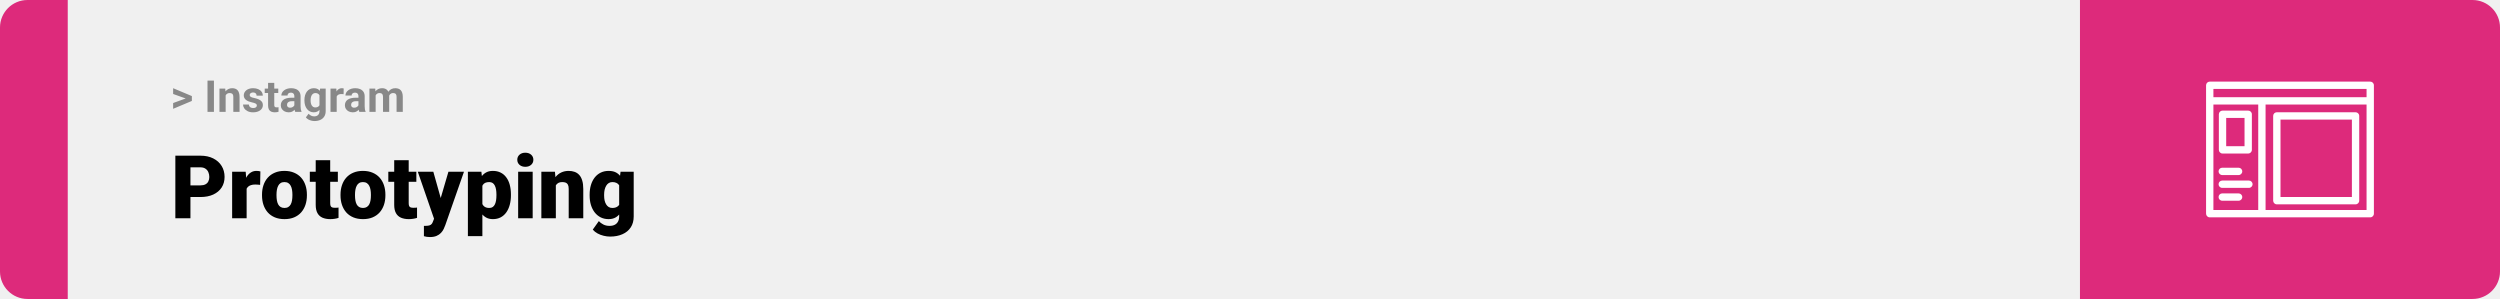
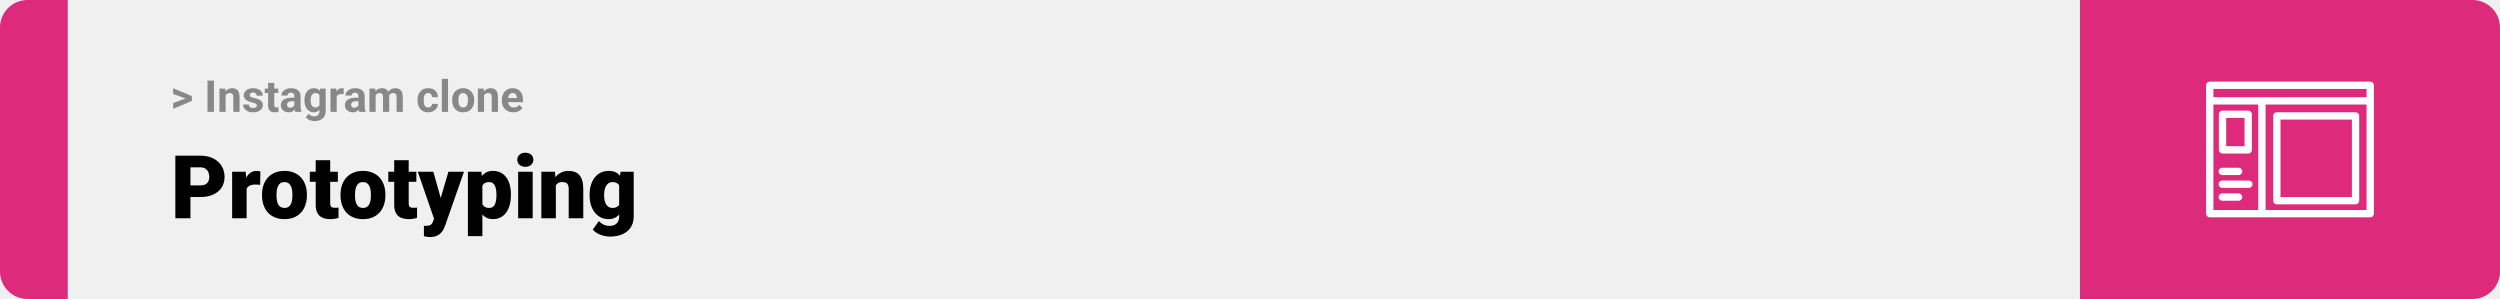
<svg xmlns="http://www.w3.org/2000/svg" width="1363" height="163" viewBox="0 0 1363 163" fill="none">
  <path d="M0 15C0 6.716 6.716 0 15 0H37V163H15C6.716 163 0 156.284 0 148V15Z" fill="#DD2A7B" />
  <rect width="1097" height="163" transform="translate(37)" fill="#F0F0F0" />
-   <path d="M101.906 53.922L94.394 51.238V48.086L104.602 52.375V54.637L101.906 53.922ZM94.394 56.172L101.918 53.43L104.602 52.785V55.035L94.394 59.324V56.172ZM116.637 43.938V61H113.133V43.938H116.637ZM123.023 51.027V61H119.648V48.32H122.812L123.023 51.027ZM122.531 54.215H121.617C121.617 53.277 121.738 52.434 121.98 51.684C122.223 50.926 122.562 50.281 123 49.75C123.438 49.211 123.957 48.801 124.559 48.52C125.168 48.23 125.848 48.086 126.598 48.086C127.191 48.086 127.734 48.172 128.227 48.344C128.719 48.516 129.141 48.789 129.492 49.164C129.852 49.539 130.125 50.035 130.312 50.652C130.508 51.27 130.605 52.023 130.605 52.914V61H127.207V52.902C127.207 52.34 127.129 51.902 126.973 51.59C126.816 51.277 126.586 51.059 126.281 50.934C125.984 50.801 125.617 50.734 125.18 50.734C124.727 50.734 124.332 50.824 123.996 51.004C123.668 51.184 123.395 51.434 123.176 51.754C122.965 52.066 122.805 52.434 122.695 52.855C122.586 53.277 122.531 53.73 122.531 54.215ZM140.027 57.496C140.027 57.254 139.957 57.035 139.816 56.84C139.676 56.645 139.414 56.465 139.031 56.301C138.656 56.129 138.113 55.973 137.402 55.832C136.762 55.691 136.164 55.516 135.609 55.305C135.062 55.086 134.586 54.824 134.18 54.52C133.781 54.215 133.469 53.855 133.242 53.441C133.016 53.02 132.902 52.539 132.902 52C132.902 51.469 133.016 50.969 133.242 50.5C133.477 50.031 133.809 49.617 134.238 49.258C134.676 48.891 135.207 48.605 135.832 48.402C136.465 48.191 137.176 48.086 137.965 48.086C139.066 48.086 140.012 48.262 140.801 48.613C141.598 48.965 142.207 49.449 142.629 50.066C143.059 50.676 143.273 51.371 143.273 52.152H139.898C139.898 51.824 139.828 51.531 139.688 51.273C139.555 51.008 139.344 50.801 139.055 50.652C138.773 50.496 138.406 50.418 137.953 50.418C137.578 50.418 137.254 50.484 136.98 50.617C136.707 50.742 136.496 50.914 136.348 51.133C136.207 51.344 136.137 51.578 136.137 51.836C136.137 52.031 136.176 52.207 136.254 52.363C136.34 52.512 136.477 52.648 136.664 52.773C136.852 52.898 137.094 53.016 137.391 53.125C137.695 53.227 138.07 53.32 138.516 53.406C139.43 53.594 140.246 53.84 140.965 54.145C141.684 54.441 142.254 54.848 142.676 55.363C143.098 55.871 143.309 56.539 143.309 57.367C143.309 57.93 143.184 58.445 142.934 58.914C142.684 59.383 142.324 59.793 141.855 60.145C141.387 60.488 140.824 60.758 140.168 60.953C139.52 61.141 138.789 61.234 137.977 61.234C136.797 61.234 135.797 61.023 134.977 60.602C134.164 60.18 133.547 59.645 133.125 58.996C132.711 58.34 132.504 57.668 132.504 56.98H135.703C135.719 57.441 135.836 57.812 136.055 58.094C136.281 58.375 136.566 58.578 136.91 58.703C137.262 58.828 137.641 58.891 138.047 58.891C138.484 58.891 138.848 58.832 139.137 58.715C139.426 58.59 139.645 58.426 139.793 58.223C139.949 58.012 140.027 57.77 140.027 57.496ZM151.711 48.32V50.711H144.328V48.32H151.711ZM146.156 45.191H149.531V57.18C149.531 57.547 149.578 57.828 149.672 58.023C149.773 58.219 149.922 58.355 150.117 58.434C150.312 58.504 150.559 58.539 150.855 58.539C151.066 58.539 151.254 58.531 151.418 58.516C151.59 58.492 151.734 58.469 151.852 58.445L151.863 60.93C151.574 61.023 151.262 61.098 150.926 61.152C150.59 61.207 150.219 61.234 149.812 61.234C149.07 61.234 148.422 61.113 147.867 60.871C147.32 60.621 146.898 60.223 146.602 59.676C146.305 59.129 146.156 58.41 146.156 57.52V45.191ZM160.477 58.141V52.492C160.477 52.086 160.41 51.738 160.277 51.449C160.145 51.152 159.938 50.922 159.656 50.758C159.383 50.594 159.027 50.512 158.59 50.512C158.215 50.512 157.891 50.578 157.617 50.711C157.344 50.836 157.133 51.02 156.984 51.262C156.836 51.496 156.762 51.773 156.762 52.094H153.387C153.387 51.555 153.512 51.043 153.762 50.559C154.012 50.074 154.375 49.648 154.852 49.281C155.328 48.906 155.895 48.613 156.551 48.402C157.215 48.191 157.957 48.086 158.777 48.086C159.762 48.086 160.637 48.25 161.402 48.578C162.168 48.906 162.77 49.398 163.207 50.055C163.652 50.711 163.875 51.531 163.875 52.516V57.941C163.875 58.637 163.918 59.207 164.004 59.652C164.09 60.09 164.215 60.473 164.379 60.801V61H160.969C160.805 60.656 160.68 60.227 160.594 59.711C160.516 59.188 160.477 58.664 160.477 58.141ZM160.922 53.277L160.945 55.188H159.059C158.613 55.188 158.227 55.238 157.898 55.34C157.57 55.441 157.301 55.586 157.09 55.773C156.879 55.953 156.723 56.164 156.621 56.406C156.527 56.648 156.48 56.914 156.48 57.203C156.48 57.492 156.547 57.754 156.68 57.988C156.812 58.215 157.004 58.395 157.254 58.527C157.504 58.652 157.797 58.715 158.133 58.715C158.641 58.715 159.082 58.613 159.457 58.41C159.832 58.207 160.121 57.957 160.324 57.66C160.535 57.363 160.645 57.082 160.652 56.816L161.543 58.246C161.418 58.566 161.246 58.898 161.027 59.242C160.816 59.586 160.547 59.91 160.219 60.215C159.891 60.512 159.496 60.758 159.035 60.953C158.574 61.141 158.027 61.234 157.395 61.234C156.59 61.234 155.859 61.074 155.203 60.754C154.555 60.426 154.039 59.977 153.656 59.406C153.281 58.828 153.094 58.172 153.094 57.438C153.094 56.773 153.219 56.184 153.469 55.668C153.719 55.152 154.086 54.719 154.57 54.367C155.062 54.008 155.676 53.738 156.41 53.559C157.145 53.371 157.996 53.277 158.965 53.277H160.922ZM174.504 48.32H177.562V60.578C177.562 61.734 177.305 62.715 176.789 63.52C176.281 64.332 175.57 64.945 174.656 65.359C173.742 65.781 172.68 65.992 171.469 65.992C170.938 65.992 170.375 65.922 169.781 65.781C169.195 65.641 168.633 65.422 168.094 65.125C167.562 64.828 167.117 64.453 166.758 64L168.246 62.008C168.637 62.461 169.09 62.812 169.605 63.062C170.121 63.32 170.691 63.449 171.316 63.449C171.926 63.449 172.441 63.336 172.863 63.109C173.285 62.891 173.609 62.566 173.836 62.137C174.062 61.715 174.176 61.203 174.176 60.602V51.25L174.504 48.32ZM165.973 54.812V54.566C165.973 53.598 166.09 52.719 166.324 51.93C166.566 51.133 166.906 50.449 167.344 49.879C167.789 49.309 168.328 48.867 168.961 48.555C169.594 48.242 170.309 48.086 171.105 48.086C171.949 48.086 172.656 48.242 173.227 48.555C173.797 48.867 174.266 49.312 174.633 49.891C175 50.461 175.285 51.137 175.488 51.918C175.699 52.691 175.863 53.539 175.98 54.461V55C175.863 55.883 175.688 56.703 175.453 57.461C175.219 58.219 174.91 58.883 174.527 59.453C174.145 60.016 173.668 60.453 173.098 60.766C172.535 61.078 171.863 61.234 171.082 61.234C170.301 61.234 169.594 61.074 168.961 60.754C168.336 60.434 167.801 59.984 167.355 59.406C166.91 58.828 166.566 58.148 166.324 57.367C166.09 56.586 165.973 55.734 165.973 54.812ZM169.348 54.566V54.812C169.348 55.336 169.398 55.824 169.5 56.277C169.602 56.73 169.758 57.133 169.969 57.484C170.188 57.828 170.457 58.098 170.777 58.293C171.105 58.48 171.492 58.574 171.938 58.574C172.555 58.574 173.059 58.445 173.449 58.188C173.84 57.922 174.133 57.559 174.328 57.098C174.523 56.637 174.637 56.105 174.668 55.504V53.969C174.652 53.477 174.586 53.035 174.469 52.645C174.352 52.246 174.188 51.906 173.977 51.625C173.766 51.344 173.492 51.125 173.156 50.969C172.82 50.812 172.422 50.734 171.961 50.734C171.516 50.734 171.129 50.836 170.801 51.039C170.48 51.234 170.211 51.504 169.992 51.848C169.781 52.191 169.621 52.598 169.512 53.066C169.402 53.527 169.348 54.027 169.348 54.566ZM183.562 51.086V61H180.188V48.32H183.363L183.562 51.086ZM187.383 48.238L187.324 51.367C187.16 51.344 186.961 51.324 186.727 51.309C186.5 51.285 186.293 51.273 186.105 51.273C185.629 51.273 185.215 51.336 184.863 51.461C184.52 51.578 184.23 51.754 183.996 51.988C183.77 52.223 183.598 52.508 183.48 52.844C183.371 53.18 183.309 53.562 183.293 53.992L182.613 53.781C182.613 52.961 182.695 52.207 182.859 51.52C183.023 50.824 183.262 50.219 183.574 49.703C183.895 49.188 184.285 48.789 184.746 48.508C185.207 48.227 185.734 48.086 186.328 48.086C186.516 48.086 186.707 48.102 186.902 48.133C187.098 48.156 187.258 48.191 187.383 48.238ZM195.422 58.141V52.492C195.422 52.086 195.355 51.738 195.223 51.449C195.09 51.152 194.883 50.922 194.602 50.758C194.328 50.594 193.973 50.512 193.535 50.512C193.16 50.512 192.836 50.578 192.562 50.711C192.289 50.836 192.078 51.02 191.93 51.262C191.781 51.496 191.707 51.773 191.707 52.094H188.332C188.332 51.555 188.457 51.043 188.707 50.559C188.957 50.074 189.32 49.648 189.797 49.281C190.273 48.906 190.84 48.613 191.496 48.402C192.16 48.191 192.902 48.086 193.723 48.086C194.707 48.086 195.582 48.25 196.348 48.578C197.113 48.906 197.715 49.398 198.152 50.055C198.598 50.711 198.82 51.531 198.82 52.516V57.941C198.82 58.637 198.863 59.207 198.949 59.652C199.035 60.09 199.16 60.473 199.324 60.801V61H195.914C195.75 60.656 195.625 60.227 195.539 59.711C195.461 59.188 195.422 58.664 195.422 58.141ZM195.867 53.277L195.891 55.188H194.004C193.559 55.188 193.172 55.238 192.844 55.34C192.516 55.441 192.246 55.586 192.035 55.773C191.824 55.953 191.668 56.164 191.566 56.406C191.473 56.648 191.426 56.914 191.426 57.203C191.426 57.492 191.492 57.754 191.625 57.988C191.758 58.215 191.949 58.395 192.199 58.527C192.449 58.652 192.742 58.715 193.078 58.715C193.586 58.715 194.027 58.613 194.402 58.41C194.777 58.207 195.066 57.957 195.27 57.66C195.48 57.363 195.59 57.082 195.598 56.816L196.488 58.246C196.363 58.566 196.191 58.898 195.973 59.242C195.762 59.586 195.492 59.91 195.164 60.215C194.836 60.512 194.441 60.758 193.98 60.953C193.52 61.141 192.973 61.234 192.34 61.234C191.535 61.234 190.805 61.074 190.148 60.754C189.5 60.426 188.984 59.977 188.602 59.406C188.227 58.828 188.039 58.172 188.039 57.438C188.039 56.773 188.164 56.184 188.414 55.668C188.664 55.152 189.031 54.719 189.516 54.367C190.008 54.008 190.621 53.738 191.355 53.559C192.09 53.371 192.941 53.277 193.91 53.277H195.867ZM204.797 50.945V61H201.41V48.32H204.586L204.797 50.945ZM204.328 54.215H203.391C203.391 53.332 203.496 52.52 203.707 51.777C203.926 51.027 204.242 50.379 204.656 49.832C205.078 49.277 205.598 48.848 206.215 48.543C206.832 48.238 207.547 48.086 208.359 48.086C208.922 48.086 209.438 48.172 209.906 48.344C210.375 48.508 210.777 48.77 211.113 49.129C211.457 49.48 211.723 49.941 211.91 50.512C212.098 51.074 212.191 51.75 212.191 52.539V61H208.816V52.914C208.816 52.336 208.738 51.891 208.582 51.578C208.426 51.266 208.203 51.047 207.914 50.922C207.633 50.797 207.293 50.734 206.895 50.734C206.457 50.734 206.074 50.824 205.746 51.004C205.426 51.184 205.16 51.434 204.949 51.754C204.738 52.066 204.582 52.434 204.48 52.855C204.379 53.277 204.328 53.73 204.328 54.215ZM211.875 53.828L210.668 53.98C210.668 53.152 210.77 52.383 210.973 51.672C211.184 50.961 211.492 50.336 211.898 49.797C212.312 49.258 212.824 48.84 213.434 48.543C214.043 48.238 214.746 48.086 215.543 48.086C216.152 48.086 216.707 48.176 217.207 48.355C217.707 48.527 218.133 48.805 218.484 49.188C218.844 49.562 219.117 50.055 219.305 50.664C219.5 51.273 219.598 52.02 219.598 52.902V61H216.211V52.902C216.211 52.316 216.133 51.871 215.977 51.566C215.828 51.254 215.609 51.039 215.32 50.922C215.039 50.797 214.703 50.734 214.312 50.734C213.906 50.734 213.551 50.816 213.246 50.98C212.941 51.137 212.688 51.355 212.484 51.637C212.281 51.918 212.129 52.246 212.027 52.621C211.926 52.988 211.875 53.391 211.875 53.828Z" fill="#888888" />
+   <path d="M101.906 53.922L94.394 51.238V48.086L104.602 52.375V54.637L101.906 53.922ZM94.394 56.172L101.918 53.43L104.602 52.785V55.035L94.394 59.324V56.172ZM116.637 43.938V61H113.133V43.938H116.637ZM123.023 51.027V61H119.648V48.32H122.812L123.023 51.027ZM122.531 54.215H121.617C121.617 53.277 121.738 52.434 121.98 51.684C122.223 50.926 122.562 50.281 123 49.75C123.438 49.211 123.957 48.801 124.559 48.52C125.168 48.23 125.848 48.086 126.598 48.086C127.191 48.086 127.734 48.172 128.227 48.344C128.719 48.516 129.141 48.789 129.492 49.164C129.852 49.539 130.125 50.035 130.312 50.652C130.508 51.27 130.605 52.023 130.605 52.914V61H127.207V52.902C127.207 52.34 127.129 51.902 126.973 51.59C126.816 51.277 126.586 51.059 126.281 50.934C125.984 50.801 125.617 50.734 125.18 50.734C124.727 50.734 124.332 50.824 123.996 51.004C123.668 51.184 123.395 51.434 123.176 51.754C122.965 52.066 122.805 52.434 122.695 52.855C122.586 53.277 122.531 53.73 122.531 54.215ZM140.027 57.496C140.027 57.254 139.957 57.035 139.816 56.84C139.676 56.645 139.414 56.465 139.031 56.301C138.656 56.129 138.113 55.973 137.402 55.832C136.762 55.691 136.164 55.516 135.609 55.305C135.062 55.086 134.586 54.824 134.18 54.52C133.781 54.215 133.469 53.855 133.242 53.441C133.016 53.02 132.902 52.539 132.902 52C132.902 51.469 133.016 50.969 133.242 50.5C133.477 50.031 133.809 49.617 134.238 49.258C134.676 48.891 135.207 48.605 135.832 48.402C136.465 48.191 137.176 48.086 137.965 48.086C139.066 48.086 140.012 48.262 140.801 48.613C141.598 48.965 142.207 49.449 142.629 50.066C143.059 50.676 143.273 51.371 143.273 52.152H139.898C139.898 51.824 139.828 51.531 139.688 51.273C139.555 51.008 139.344 50.801 139.055 50.652C138.773 50.496 138.406 50.418 137.953 50.418C137.578 50.418 137.254 50.484 136.98 50.617C136.707 50.742 136.496 50.914 136.348 51.133C136.207 51.344 136.137 51.578 136.137 51.836C136.137 52.031 136.176 52.207 136.254 52.363C136.34 52.512 136.477 52.648 136.664 52.773C136.852 52.898 137.094 53.016 137.391 53.125C137.695 53.227 138.07 53.32 138.516 53.406C139.43 53.594 140.246 53.84 140.965 54.145C141.684 54.441 142.254 54.848 142.676 55.363C143.098 55.871 143.309 56.539 143.309 57.367C143.309 57.93 143.184 58.445 142.934 58.914C142.684 59.383 142.324 59.793 141.855 60.145C141.387 60.488 140.824 60.758 140.168 60.953C139.52 61.141 138.789 61.234 137.977 61.234C136.797 61.234 135.797 61.023 134.977 60.602C134.164 60.18 133.547 59.645 133.125 58.996C132.711 58.34 132.504 57.668 132.504 56.98H135.703C135.719 57.441 135.836 57.812 136.055 58.094C136.281 58.375 136.566 58.578 136.91 58.703C137.262 58.828 137.641 58.891 138.047 58.891C138.484 58.891 138.848 58.832 139.137 58.715C139.426 58.59 139.645 58.426 139.793 58.223C139.949 58.012 140.027 57.77 140.027 57.496ZM151.711 48.32V50.711H144.328V48.32H151.711ZM146.156 45.191H149.531V57.18C149.531 57.547 149.578 57.828 149.672 58.023C149.773 58.219 149.922 58.355 150.117 58.434C150.312 58.504 150.559 58.539 150.855 58.539C151.066 58.539 151.254 58.531 151.418 58.516C151.59 58.492 151.734 58.469 151.852 58.445L151.863 60.93C151.574 61.023 151.262 61.098 150.926 61.152C150.59 61.207 150.219 61.234 149.812 61.234C149.07 61.234 148.422 61.113 147.867 60.871C147.32 60.621 146.898 60.223 146.602 59.676C146.305 59.129 146.156 58.41 146.156 57.52V45.191ZM160.477 58.141V52.492C160.477 52.086 160.41 51.738 160.277 51.449C160.145 51.152 159.938 50.922 159.656 50.758C159.383 50.594 159.027 50.512 158.59 50.512C158.215 50.512 157.891 50.578 157.617 50.711C157.344 50.836 157.133 51.02 156.984 51.262C156.836 51.496 156.762 51.773 156.762 52.094H153.387C153.387 51.555 153.512 51.043 153.762 50.559C154.012 50.074 154.375 49.648 154.852 49.281C155.328 48.906 155.895 48.613 156.551 48.402C157.215 48.191 157.957 48.086 158.777 48.086C159.762 48.086 160.637 48.25 161.402 48.578C162.168 48.906 162.77 49.398 163.207 50.055C163.652 50.711 163.875 51.531 163.875 52.516V57.941C163.875 58.637 163.918 59.207 164.004 59.652C164.09 60.09 164.215 60.473 164.379 60.801V61H160.969C160.805 60.656 160.68 60.227 160.594 59.711C160.516 59.188 160.477 58.664 160.477 58.141ZM160.922 53.277L160.945 55.188H159.059C158.613 55.188 158.227 55.238 157.898 55.34C157.57 55.441 157.301 55.586 157.09 55.773C156.879 55.953 156.723 56.164 156.621 56.406C156.527 56.648 156.48 56.914 156.48 57.203C156.48 57.492 156.547 57.754 156.68 57.988C156.812 58.215 157.004 58.395 157.254 58.527C157.504 58.652 157.797 58.715 158.133 58.715C158.641 58.715 159.082 58.613 159.457 58.41C159.832 58.207 160.121 57.957 160.324 57.66C160.535 57.363 160.645 57.082 160.652 56.816L161.543 58.246C161.418 58.566 161.246 58.898 161.027 59.242C160.816 59.586 160.547 59.91 160.219 60.215C159.891 60.512 159.496 60.758 159.035 60.953C158.574 61.141 158.027 61.234 157.395 61.234C156.59 61.234 155.859 61.074 155.203 60.754C154.555 60.426 154.039 59.977 153.656 59.406C153.281 58.828 153.094 58.172 153.094 57.438C153.094 56.773 153.219 56.184 153.469 55.668C153.719 55.152 154.086 54.719 154.57 54.367C155.062 54.008 155.676 53.738 156.41 53.559C157.145 53.371 157.996 53.277 158.965 53.277H160.922ZM174.504 48.32H177.562V60.578C177.562 61.734 177.305 62.715 176.789 63.52C176.281 64.332 175.57 64.945 174.656 65.359C173.742 65.781 172.68 65.992 171.469 65.992C170.938 65.992 170.375 65.922 169.781 65.781C169.195 65.641 168.633 65.422 168.094 65.125C167.562 64.828 167.117 64.453 166.758 64L168.246 62.008C168.637 62.461 169.09 62.812 169.605 63.062C170.121 63.32 170.691 63.449 171.316 63.449C171.926 63.449 172.441 63.336 172.863 63.109C173.285 62.891 173.609 62.566 173.836 62.137C174.062 61.715 174.176 61.203 174.176 60.602V51.25L174.504 48.32ZM165.973 54.812V54.566C165.973 53.598 166.09 52.719 166.324 51.93C166.566 51.133 166.906 50.449 167.344 49.879C167.789 49.309 168.328 48.867 168.961 48.555C169.594 48.242 170.309 48.086 171.105 48.086C171.949 48.086 172.656 48.242 173.227 48.555C173.797 48.867 174.266 49.312 174.633 49.891C175 50.461 175.285 51.137 175.488 51.918C175.699 52.691 175.863 53.539 175.98 54.461V55C175.863 55.883 175.688 56.703 175.453 57.461C175.219 58.219 174.91 58.883 174.527 59.453C174.145 60.016 173.668 60.453 173.098 60.766C172.535 61.078 171.863 61.234 171.082 61.234C170.301 61.234 169.594 61.074 168.961 60.754C168.336 60.434 167.801 59.984 167.355 59.406C166.91 58.828 166.566 58.148 166.324 57.367C166.09 56.586 165.973 55.734 165.973 54.812ZM169.348 54.566V54.812C169.348 55.336 169.398 55.824 169.5 56.277C169.602 56.73 169.758 57.133 169.969 57.484C170.188 57.828 170.457 58.098 170.777 58.293C171.105 58.48 171.492 58.574 171.938 58.574C172.555 58.574 173.059 58.445 173.449 58.188C173.84 57.922 174.133 57.559 174.328 57.098C174.523 56.637 174.637 56.105 174.668 55.504V53.969C174.652 53.477 174.586 53.035 174.469 52.645C174.352 52.246 174.188 51.906 173.977 51.625C173.766 51.344 173.492 51.125 173.156 50.969C172.82 50.812 172.422 50.734 171.961 50.734C171.516 50.734 171.129 50.836 170.801 51.039C170.48 51.234 170.211 51.504 169.992 51.848C169.781 52.191 169.621 52.598 169.512 53.066C169.402 53.527 169.348 54.027 169.348 54.566ZM183.562 51.086V61H180.188V48.32H183.363L183.562 51.086ZM187.383 48.238L187.324 51.367C187.16 51.344 186.961 51.324 186.727 51.309C186.5 51.285 186.293 51.273 186.105 51.273C185.629 51.273 185.215 51.336 184.863 51.461C184.52 51.578 184.23 51.754 183.996 51.988C183.77 52.223 183.598 52.508 183.48 52.844C183.371 53.18 183.309 53.562 183.293 53.992L182.613 53.781C182.613 52.961 182.695 52.207 182.859 51.52C183.023 50.824 183.262 50.219 183.574 49.703C183.895 49.188 184.285 48.789 184.746 48.508C185.207 48.227 185.734 48.086 186.328 48.086C186.516 48.086 186.707 48.102 186.902 48.133C187.098 48.156 187.258 48.191 187.383 48.238ZM195.422 58.141V52.492C195.422 52.086 195.355 51.738 195.223 51.449C195.09 51.152 194.883 50.922 194.602 50.758C194.328 50.594 193.973 50.512 193.535 50.512C193.16 50.512 192.836 50.578 192.562 50.711C192.289 50.836 192.078 51.02 191.93 51.262C191.781 51.496 191.707 51.773 191.707 52.094H188.332C188.332 51.555 188.457 51.043 188.707 50.559C188.957 50.074 189.32 49.648 189.797 49.281C190.273 48.906 190.84 48.613 191.496 48.402C192.16 48.191 192.902 48.086 193.723 48.086C194.707 48.086 195.582 48.25 196.348 48.578C197.113 48.906 197.715 49.398 198.152 50.055C198.598 50.711 198.82 51.531 198.82 52.516V57.941C198.82 58.637 198.863 59.207 198.949 59.652C199.035 60.09 199.16 60.473 199.324 60.801V61H195.914C195.75 60.656 195.625 60.227 195.539 59.711C195.461 59.188 195.422 58.664 195.422 58.141ZM195.867 53.277L195.891 55.188H194.004C193.559 55.188 193.172 55.238 192.844 55.34C192.516 55.441 192.246 55.586 192.035 55.773C191.824 55.953 191.668 56.164 191.566 56.406C191.473 56.648 191.426 56.914 191.426 57.203C191.426 57.492 191.492 57.754 191.625 57.988C191.758 58.215 191.949 58.395 192.199 58.527C192.449 58.652 192.742 58.715 193.078 58.715C193.586 58.715 194.027 58.613 194.402 58.41C194.777 58.207 195.066 57.957 195.27 57.66C195.48 57.363 195.59 57.082 195.598 56.816L196.488 58.246C196.363 58.566 196.191 58.898 195.973 59.242C195.762 59.586 195.492 59.91 195.164 60.215C194.836 60.512 194.441 60.758 193.98 60.953C193.52 61.141 192.973 61.234 192.34 61.234C191.535 61.234 190.805 61.074 190.148 60.754C189.5 60.426 188.984 59.977 188.602 59.406C188.227 58.828 188.039 58.172 188.039 57.438C188.039 56.773 188.164 56.184 188.414 55.668C188.664 55.152 189.031 54.719 189.516 54.367C190.008 54.008 190.621 53.738 191.355 53.559C192.09 53.371 192.941 53.277 193.91 53.277H195.867ZM204.797 50.945V61H201.41V48.32H204.586L204.797 50.945ZM204.328 54.215H203.391C203.391 53.332 203.496 52.52 203.707 51.777C203.926 51.027 204.242 50.379 204.656 49.832C205.078 49.277 205.598 48.848 206.215 48.543C206.832 48.238 207.547 48.086 208.359 48.086C208.922 48.086 209.438 48.172 209.906 48.344C210.375 48.508 210.777 48.77 211.113 49.129C211.457 49.48 211.723 49.941 211.91 50.512C212.098 51.074 212.191 51.75 212.191 52.539V61H208.816V52.914C208.816 52.336 208.738 51.891 208.582 51.578C208.426 51.266 208.203 51.047 207.914 50.922C207.633 50.797 207.293 50.734 206.895 50.734C206.457 50.734 206.074 50.824 205.746 51.004C205.426 51.184 205.16 51.434 204.949 51.754C204.738 52.066 204.582 52.434 204.48 52.855C204.379 53.277 204.328 53.73 204.328 54.215ZM211.875 53.828L210.668 53.98C210.668 53.152 210.77 52.383 210.973 51.672C211.184 50.961 211.492 50.336 211.898 49.797C212.312 49.258 212.824 48.84 213.434 48.543C214.043 48.238 214.746 48.086 215.543 48.086C216.152 48.086 216.707 48.176 217.207 48.355C217.707 48.527 218.133 48.805 218.484 49.188C218.844 49.562 219.117 50.055 219.305 50.664C219.5 51.273 219.598 52.02 219.598 52.902V61H216.211V52.902C216.211 52.316 216.133 51.871 215.977 51.566C215.828 51.254 215.609 51.039 215.32 50.922C215.039 50.797 214.703 50.734 214.312 50.734C213.906 50.734 213.551 50.816 213.246 50.98C212.941 51.137 212.688 51.355 212.484 51.637C212.281 51.918 212.129 52.246 212.027 52.621C211.926 52.988 211.875 53.391 211.875 53.828ZM233.426 58.598C233.84 58.598 234.207 58.52 234.527 58.363C234.848 58.199 235.098 57.973 235.277 57.684C235.465 57.387 235.562 57.039 235.57 56.641H238.746C238.738 57.531 238.5 58.324 238.031 59.02C237.562 59.707 236.934 60.25 236.145 60.648C235.355 61.039 234.473 61.234 233.496 61.234C232.512 61.234 231.652 61.07 230.918 60.742C230.191 60.414 229.586 59.961 229.102 59.383C228.617 58.797 228.254 58.117 228.012 57.344C227.77 56.562 227.648 55.727 227.648 54.836V54.496C227.648 53.598 227.77 52.762 228.012 51.988C228.254 51.207 228.617 50.527 229.102 49.949C229.586 49.363 230.191 48.906 230.918 48.578C231.645 48.25 232.496 48.086 233.473 48.086C234.512 48.086 235.422 48.285 236.203 48.684C236.992 49.082 237.609 49.652 238.055 50.395C238.508 51.129 238.738 52 238.746 53.008H235.57C235.562 52.586 235.473 52.203 235.301 51.859C235.137 51.516 234.895 51.242 234.574 51.039C234.262 50.828 233.875 50.723 233.414 50.723C232.922 50.723 232.52 50.828 232.207 51.039C231.895 51.242 231.652 51.523 231.48 51.883C231.309 52.234 231.188 52.637 231.117 53.09C231.055 53.535 231.023 54.004 231.023 54.496V54.836C231.023 55.328 231.055 55.801 231.117 56.254C231.18 56.707 231.297 57.109 231.469 57.461C231.648 57.812 231.895 58.09 232.207 58.293C232.52 58.496 232.926 58.598 233.426 58.598ZM244.266 43V61H240.879V43H244.266ZM246.516 54.789V54.543C246.516 53.613 246.648 52.758 246.914 51.977C247.18 51.188 247.566 50.504 248.074 49.926C248.582 49.348 249.207 48.898 249.949 48.578C250.691 48.25 251.543 48.086 252.504 48.086C253.465 48.086 254.32 48.25 255.07 48.578C255.82 48.898 256.449 49.348 256.957 49.926C257.473 50.504 257.863 51.188 258.129 51.977C258.395 52.758 258.527 53.613 258.527 54.543V54.789C258.527 55.711 258.395 56.566 258.129 57.355C257.863 58.137 257.473 58.82 256.957 59.406C256.449 59.984 255.824 60.434 255.082 60.754C254.34 61.074 253.488 61.234 252.527 61.234C251.566 61.234 250.711 61.074 249.961 60.754C249.219 60.434 248.59 59.984 248.074 59.406C247.566 58.82 247.18 58.137 246.914 57.355C246.648 56.566 246.516 55.711 246.516 54.789ZM249.891 54.543V54.789C249.891 55.32 249.938 55.816 250.031 56.277C250.125 56.738 250.273 57.145 250.477 57.496C250.688 57.84 250.961 58.109 251.297 58.305C251.633 58.5 252.043 58.598 252.527 58.598C252.996 58.598 253.398 58.5 253.734 58.305C254.07 58.109 254.34 57.84 254.543 57.496C254.746 57.145 254.895 56.738 254.988 56.277C255.09 55.816 255.141 55.32 255.141 54.789V54.543C255.141 54.027 255.09 53.543 254.988 53.09C254.895 52.629 254.742 52.223 254.531 51.871C254.328 51.512 254.059 51.23 253.723 51.027C253.387 50.824 252.98 50.723 252.504 50.723C252.027 50.723 251.621 50.824 251.285 51.027C250.957 51.23 250.688 51.512 250.477 51.871C250.273 52.223 250.125 52.629 250.031 53.09C249.938 53.543 249.891 54.027 249.891 54.543ZM263.906 51.027V61H260.531V48.32H263.695L263.906 51.027ZM263.414 54.215H262.5C262.5 53.277 262.621 52.434 262.863 51.684C263.105 50.926 263.445 50.281 263.883 49.75C264.32 49.211 264.84 48.801 265.441 48.52C266.051 48.23 266.73 48.086 267.48 48.086C268.074 48.086 268.617 48.172 269.109 48.344C269.602 48.516 270.023 48.789 270.375 49.164C270.734 49.539 271.008 50.035 271.195 50.652C271.391 51.27 271.488 52.023 271.488 52.914V61H268.09V52.902C268.09 52.34 268.012 51.902 267.855 51.59C267.699 51.277 267.469 51.059 267.164 50.934C266.867 50.801 266.5 50.734 266.062 50.734C265.609 50.734 265.215 50.824 264.879 51.004C264.551 51.184 264.277 51.434 264.059 51.754C263.848 52.066 263.688 52.434 263.578 52.855C263.469 53.277 263.414 53.73 263.414 54.215ZM279.891 61.234C278.906 61.234 278.023 61.078 277.242 60.766C276.461 60.445 275.797 60.004 275.25 59.441C274.711 58.879 274.297 58.227 274.008 57.484C273.719 56.734 273.574 55.938 273.574 55.094V54.625C273.574 53.664 273.711 52.785 273.984 51.988C274.258 51.191 274.648 50.5 275.156 49.914C275.672 49.328 276.297 48.879 277.031 48.566C277.766 48.246 278.594 48.086 279.516 48.086C280.414 48.086 281.211 48.234 281.906 48.531C282.602 48.828 283.184 49.25 283.652 49.797C284.129 50.344 284.488 51 284.73 51.766C284.973 52.523 285.094 53.367 285.094 54.297V55.703H275.016V53.453H281.777V53.195C281.777 52.727 281.691 52.309 281.52 51.941C281.355 51.566 281.105 51.27 280.77 51.051C280.434 50.832 280.004 50.723 279.48 50.723C279.035 50.723 278.652 50.82 278.332 51.016C278.012 51.211 277.75 51.484 277.547 51.836C277.352 52.188 277.203 52.602 277.102 53.078C277.008 53.547 276.961 54.062 276.961 54.625V55.094C276.961 55.602 277.031 56.07 277.172 56.5C277.32 56.93 277.527 57.301 277.793 57.613C278.066 57.926 278.395 58.168 278.777 58.34C279.168 58.512 279.609 58.598 280.102 58.598C280.711 58.598 281.277 58.48 281.801 58.246C282.332 58.004 282.789 57.641 283.172 57.156L284.812 58.938C284.547 59.32 284.184 59.688 283.723 60.039C283.27 60.391 282.723 60.68 282.082 60.906C281.441 61.125 280.711 61.234 279.891 61.234Z" fill="#888888" />
  <path d="M109.219 107.422H100.734V101.07H109.219C110.375 101.07 111.312 100.875 112.031 100.484C112.75 100.094 113.273 99.555 113.602 98.867C113.945 98.164 114.117 97.375 114.117 96.5C114.117 95.562 113.945 94.695 113.602 93.898C113.273 93.102 112.75 92.461 112.031 91.977C111.312 91.477 110.375 91.227 109.219 91.227H103.828V119H95.602V84.875H109.219C111.953 84.875 114.305 85.375 116.273 86.375C118.258 87.375 119.781 88.75 120.844 90.5C121.906 92.234 122.438 94.219 122.438 96.453C122.438 98.656 121.906 100.578 120.844 102.219C119.781 103.859 118.258 105.141 116.273 106.062C114.305 106.969 111.953 107.422 109.219 107.422ZM134.461 99.922V119H126.562V93.641H133.945L134.461 99.922ZM141.961 93.453L141.82 100.789C141.508 100.758 141.086 100.719 140.555 100.672C140.023 100.625 139.578 100.602 139.219 100.602C138.297 100.602 137.5 100.711 136.828 100.93C136.172 101.133 135.625 101.445 135.188 101.867C134.766 102.273 134.453 102.789 134.25 103.414C134.062 104.039 133.977 104.766 133.992 105.594L132.562 104.656C132.562 102.953 132.727 101.406 133.055 100.016C133.398 98.609 133.883 97.398 134.508 96.383C135.133 95.352 135.891 94.562 136.781 94.016C137.672 93.453 138.672 93.172 139.781 93.172C140.172 93.172 140.555 93.195 140.93 93.242C141.32 93.289 141.664 93.359 141.961 93.453ZM142.852 106.578V106.086C142.852 104.227 143.117 102.516 143.648 100.953C144.18 99.375 144.961 98.008 145.992 96.852C147.023 95.695 148.297 94.797 149.812 94.156C151.328 93.5 153.078 93.172 155.062 93.172C157.062 93.172 158.82 93.5 160.336 94.156C161.867 94.797 163.148 95.695 164.18 96.852C165.211 98.008 165.992 99.375 166.523 100.953C167.055 102.516 167.32 104.227 167.32 106.086V106.578C167.32 108.422 167.055 110.133 166.523 111.711C165.992 113.273 165.211 114.641 164.18 115.812C163.148 116.969 161.875 117.867 160.359 118.508C158.844 119.148 157.094 119.469 155.109 119.469C153.125 119.469 151.367 119.148 149.836 118.508C148.305 117.867 147.023 116.969 145.992 115.812C144.961 114.641 144.18 113.273 143.648 111.711C143.117 110.133 142.852 108.422 142.852 106.578ZM150.75 106.086V106.578C150.75 107.531 150.82 108.422 150.961 109.25C151.102 110.078 151.336 110.805 151.664 111.43C151.992 112.039 152.438 112.516 153 112.859C153.562 113.203 154.266 113.375 155.109 113.375C155.938 113.375 156.625 113.203 157.172 112.859C157.734 112.516 158.18 112.039 158.508 111.43C158.836 110.805 159.07 110.078 159.211 109.25C159.352 108.422 159.422 107.531 159.422 106.578V106.086C159.422 105.164 159.352 104.297 159.211 103.484C159.07 102.656 158.836 101.93 158.508 101.305C158.18 100.664 157.734 100.164 157.172 99.805C156.609 99.445 155.906 99.266 155.062 99.266C154.234 99.266 153.539 99.445 152.977 99.805C152.43 100.164 151.992 100.664 151.664 101.305C151.336 101.93 151.102 102.656 150.961 103.484C150.82 104.297 150.75 105.164 150.75 106.086ZM184.195 93.641V99.125H168.914V93.641H184.195ZM172.125 87.336H180.023V110.727C180.023 111.398 180.102 111.922 180.258 112.297C180.414 112.656 180.68 112.914 181.055 113.07C181.445 113.211 181.961 113.281 182.602 113.281C183.055 113.281 183.43 113.273 183.727 113.258C184.023 113.227 184.305 113.188 184.57 113.141V118.789C183.898 119.008 183.195 119.172 182.461 119.281C181.727 119.406 180.945 119.469 180.117 119.469C178.43 119.469 176.984 119.203 175.781 118.672C174.594 118.141 173.688 117.305 173.062 116.164C172.438 115.023 172.125 113.539 172.125 111.711V87.336ZM185.648 106.578V106.086C185.648 104.227 185.914 102.516 186.445 100.953C186.977 99.375 187.758 98.008 188.789 96.852C189.82 95.695 191.094 94.797 192.609 94.156C194.125 93.5 195.875 93.172 197.859 93.172C199.859 93.172 201.617 93.5 203.133 94.156C204.664 94.797 205.945 95.695 206.977 96.852C208.008 98.008 208.789 99.375 209.32 100.953C209.852 102.516 210.117 104.227 210.117 106.086V106.578C210.117 108.422 209.852 110.133 209.32 111.711C208.789 113.273 208.008 114.641 206.977 115.812C205.945 116.969 204.672 117.867 203.156 118.508C201.641 119.148 199.891 119.469 197.906 119.469C195.922 119.469 194.164 119.148 192.633 118.508C191.102 117.867 189.82 116.969 188.789 115.812C187.758 114.641 186.977 113.273 186.445 111.711C185.914 110.133 185.648 108.422 185.648 106.578ZM193.547 106.086V106.578C193.547 107.531 193.617 108.422 193.758 109.25C193.898 110.078 194.133 110.805 194.461 111.43C194.789 112.039 195.234 112.516 195.797 112.859C196.359 113.203 197.062 113.375 197.906 113.375C198.734 113.375 199.422 113.203 199.969 112.859C200.531 112.516 200.977 112.039 201.305 111.43C201.633 110.805 201.867 110.078 202.008 109.25C202.148 108.422 202.219 107.531 202.219 106.578V106.086C202.219 105.164 202.148 104.297 202.008 103.484C201.867 102.656 201.633 101.93 201.305 101.305C200.977 100.664 200.531 100.164 199.969 99.805C199.406 99.445 198.703 99.266 197.859 99.266C197.031 99.266 196.336 99.445 195.773 99.805C195.227 100.164 194.789 100.664 194.461 101.305C194.133 101.93 193.898 102.656 193.758 103.484C193.617 104.297 193.547 105.164 193.547 106.086ZM226.992 93.641V99.125H211.711V93.641H226.992ZM214.922 87.336H222.82V110.727C222.82 111.398 222.898 111.922 223.055 112.297C223.211 112.656 223.477 112.914 223.852 113.07C224.242 113.211 224.758 113.281 225.398 113.281C225.852 113.281 226.227 113.273 226.523 113.258C226.82 113.227 227.102 113.188 227.367 113.141V118.789C226.695 119.008 225.992 119.172 225.258 119.281C224.523 119.406 223.742 119.469 222.914 119.469C221.227 119.469 219.781 119.203 218.578 118.672C217.391 118.141 216.484 117.305 215.859 116.164C215.234 115.023 214.922 113.539 214.922 111.711V87.336ZM237.914 116.023L244.477 93.641H252.961L242.766 122.773C242.547 123.414 242.258 124.102 241.898 124.836C241.539 125.586 241.047 126.297 240.422 126.969C239.797 127.641 238.992 128.188 238.008 128.609C237.039 129.031 235.836 129.242 234.398 129.242C233.633 129.242 233.07 129.203 232.711 129.125C232.367 129.062 231.836 128.945 231.117 128.773V123.125C231.32 123.125 231.492 123.125 231.633 123.125C231.789 123.125 231.961 123.125 232.148 123.125C232.992 123.125 233.664 123.039 234.164 122.867C234.68 122.695 235.07 122.445 235.336 122.117C235.617 121.789 235.836 121.391 235.992 120.922L237.914 116.023ZM236.25 93.641L241.242 111.383L242.109 119.75H236.812L227.789 93.641H236.25ZM262.992 98.516V128.75H255.094V93.641H262.453L262.992 98.516ZM278.555 106.016V106.508C278.555 108.352 278.344 110.062 277.922 111.641C277.5 113.219 276.875 114.594 276.047 115.766C275.219 116.938 274.188 117.852 272.953 118.508C271.734 119.148 270.32 119.469 268.711 119.469C267.195 119.469 265.891 119.133 264.797 118.461C263.703 117.789 262.789 116.859 262.055 115.672C261.32 114.484 260.727 113.125 260.273 111.594C259.82 110.062 259.461 108.445 259.195 106.742V106.109C259.461 104.281 259.82 102.586 260.273 101.023C260.727 99.445 261.32 98.07 262.055 96.898C262.789 95.727 263.695 94.812 264.773 94.156C265.867 93.5 267.172 93.172 268.688 93.172C270.297 93.172 271.711 93.477 272.93 94.086C274.164 94.695 275.195 95.57 276.023 96.711C276.867 97.836 277.5 99.188 277.922 100.766C278.344 102.344 278.555 104.094 278.555 106.016ZM270.656 106.508V106.016C270.656 105.031 270.586 104.133 270.445 103.32C270.305 102.492 270.078 101.773 269.766 101.164C269.469 100.555 269.07 100.086 268.57 99.758C268.07 99.43 267.453 99.266 266.719 99.266C265.875 99.266 265.164 99.398 264.586 99.664C264.023 99.914 263.57 100.305 263.227 100.836C262.898 101.352 262.664 102 262.523 102.781C262.398 103.547 262.344 104.445 262.359 105.477V107.398C262.328 108.586 262.445 109.633 262.711 110.539C262.977 111.43 263.438 112.125 264.094 112.625C264.75 113.125 265.641 113.375 266.766 113.375C267.516 113.375 268.141 113.203 268.641 112.859C269.141 112.5 269.539 112.008 269.836 111.383C270.133 110.742 270.344 110.008 270.469 109.18C270.594 108.352 270.656 107.461 270.656 106.508ZM290.414 93.641V119H282.492V93.641H290.414ZM282.023 87.102C282.023 85.977 282.43 85.055 283.242 84.336C284.055 83.617 285.109 83.258 286.406 83.258C287.703 83.258 288.758 83.617 289.57 84.336C290.383 85.055 290.789 85.977 290.789 87.102C290.789 88.227 290.383 89.148 289.57 89.867C288.758 90.586 287.703 90.945 286.406 90.945C285.109 90.945 284.055 90.586 283.242 89.867C282.43 89.148 282.023 88.227 282.023 87.102ZM303.047 99.055V119H295.148V93.641H302.555L303.047 99.055ZM302.109 105.453L300.258 105.5C300.258 103.562 300.492 101.836 300.961 100.32C301.43 98.789 302.094 97.492 302.953 96.43C303.812 95.367 304.836 94.562 306.023 94.016C307.227 93.453 308.562 93.172 310.031 93.172C311.203 93.172 312.273 93.344 313.242 93.688C314.227 94.031 315.07 94.586 315.773 95.352C316.492 96.117 317.039 97.133 317.414 98.398C317.805 99.648 318 101.195 318 103.039V119H310.055V103.016C310.055 102 309.914 101.227 309.633 100.695C309.352 100.148 308.945 99.773 308.414 99.57C307.883 99.367 307.234 99.266 306.469 99.266C305.656 99.266 304.969 99.422 304.406 99.734C303.844 100.047 303.391 100.484 303.047 101.047C302.719 101.594 302.477 102.242 302.32 102.992C302.18 103.742 302.109 104.562 302.109 105.453ZM338.32 93.641H345.492V118.016C345.492 120.359 344.953 122.344 343.875 123.969C342.797 125.609 341.289 126.852 339.352 127.695C337.43 128.555 335.18 128.984 332.602 128.984C331.461 128.984 330.297 128.836 329.109 128.539C327.922 128.258 326.812 127.836 325.781 127.273C324.75 126.711 323.883 126.016 323.18 125.188L326.484 120.547C327.125 121.266 327.93 121.875 328.898 122.375C329.867 122.891 331.008 123.148 332.32 123.148C333.461 123.148 334.414 122.945 335.18 122.539C335.961 122.133 336.555 121.539 336.961 120.758C337.367 119.992 337.57 119.062 337.57 117.969V99.641L338.32 93.641ZM321.469 106.625V106.133C321.469 104.211 321.703 102.461 322.172 100.883C322.656 99.289 323.344 97.922 324.234 96.781C325.141 95.625 326.234 94.734 327.516 94.109C328.797 93.484 330.242 93.172 331.852 93.172C333.586 93.172 335.008 93.508 336.117 94.18C337.242 94.836 338.141 95.758 338.812 96.945C339.5 98.133 340.031 99.523 340.406 101.117C340.797 102.695 341.125 104.398 341.391 106.227V106.812C341.125 108.531 340.758 110.156 340.289 111.688C339.836 113.203 339.242 114.547 338.508 115.719C337.773 116.891 336.852 117.812 335.742 118.484C334.648 119.141 333.336 119.469 331.805 119.469C330.211 119.469 328.773 119.148 327.492 118.508C326.227 117.867 325.141 116.969 324.234 115.812C323.344 114.656 322.656 113.297 322.172 111.734C321.703 110.172 321.469 108.469 321.469 106.625ZM329.367 106.133V106.625C329.367 107.578 329.453 108.461 329.625 109.273C329.812 110.086 330.094 110.805 330.469 111.43C330.844 112.039 331.305 112.516 331.852 112.859C332.414 113.203 333.07 113.375 333.82 113.375C334.961 113.375 335.883 113.133 336.586 112.648C337.289 112.164 337.797 111.477 338.109 110.586C338.422 109.695 338.555 108.648 338.508 107.445V105.594C338.539 104.562 338.469 103.656 338.297 102.875C338.125 102.078 337.852 101.414 337.477 100.883C337.117 100.352 336.633 99.953 336.023 99.688C335.43 99.406 334.711 99.266 333.867 99.266C333.133 99.266 332.484 99.438 331.922 99.781C331.359 100.125 330.891 100.609 330.516 101.234C330.141 101.844 329.852 102.57 329.648 103.414C329.461 104.242 329.367 105.148 329.367 106.133Z" fill="black" />
  <path d="M1134 0H1348C1356.28 0 1363 6.716 1363 15V148C1363 156.284 1356.28 163 1348 163H1134V0Z" fill="#DD2A7B" />
  <path fill-rule="evenodd" clip-rule="evenodd" d="M1202.75 46.502C1202.75 45.397 1203.65 44.502 1204.75 44.502H1292.25C1293.35 44.502 1294.25 45.397 1294.25 46.502V116.498C1294.25 117.603 1293.35 118.498 1292.25 118.498H1204.75C1203.65 118.498 1202.75 117.603 1202.75 116.498V46.502ZM1206.75 48.502V52.996H1290.25V48.502H1206.75ZM1290.25 56.996H1235.19V114.498H1290.25V56.996ZM1231.19 114.498V56.996H1206.75V114.498H1231.19Z" fill="white" />
  <path fill-rule="evenodd" clip-rule="evenodd" d="M1209.72 62.302C1209.72 61.198 1210.62 60.302 1211.72 60.302H1225.72C1226.83 60.302 1227.72 61.198 1227.72 62.302V81.697C1227.72 82.802 1226.83 83.697 1225.72 83.697H1211.72C1210.62 83.697 1209.72 82.802 1209.72 81.697V62.302ZM1213.72 64.302V79.697H1223.72V64.302H1213.72ZM1239.33 63.198C1239.33 62.094 1240.22 61.198 1241.33 61.198H1284.25C1285.36 61.198 1286.25 62.094 1286.25 63.198V109.407C1286.25 110.511 1285.36 111.407 1284.25 111.407H1241.33C1240.22 111.407 1239.33 110.511 1239.33 109.407V63.198ZM1243.33 65.198V107.407H1282.25V65.198H1243.33ZM1209.56 93.438C1209.56 92.334 1210.46 91.438 1211.56 91.438H1220.48C1221.59 91.438 1222.48 92.334 1222.48 93.438C1222.48 94.543 1221.59 95.438 1220.48 95.438H1211.56C1210.46 95.438 1209.56 94.543 1209.56 93.438ZM1209.56 100.438C1209.56 99.334 1210.46 98.438 1211.56 98.438H1226.1C1227.21 98.438 1228.1 99.334 1228.1 100.438C1228.1 101.543 1227.21 102.438 1226.1 102.438H1211.56C1210.46 102.438 1209.56 101.543 1209.56 100.438ZM1209.56 107.438C1209.56 106.334 1210.46 105.438 1211.56 105.438H1220.48C1221.59 105.438 1222.48 106.334 1222.48 107.438C1222.48 108.543 1221.59 109.438 1220.48 109.438H1211.56C1210.46 109.438 1209.56 108.543 1209.56 107.438Z" fill="white" />
</svg>
